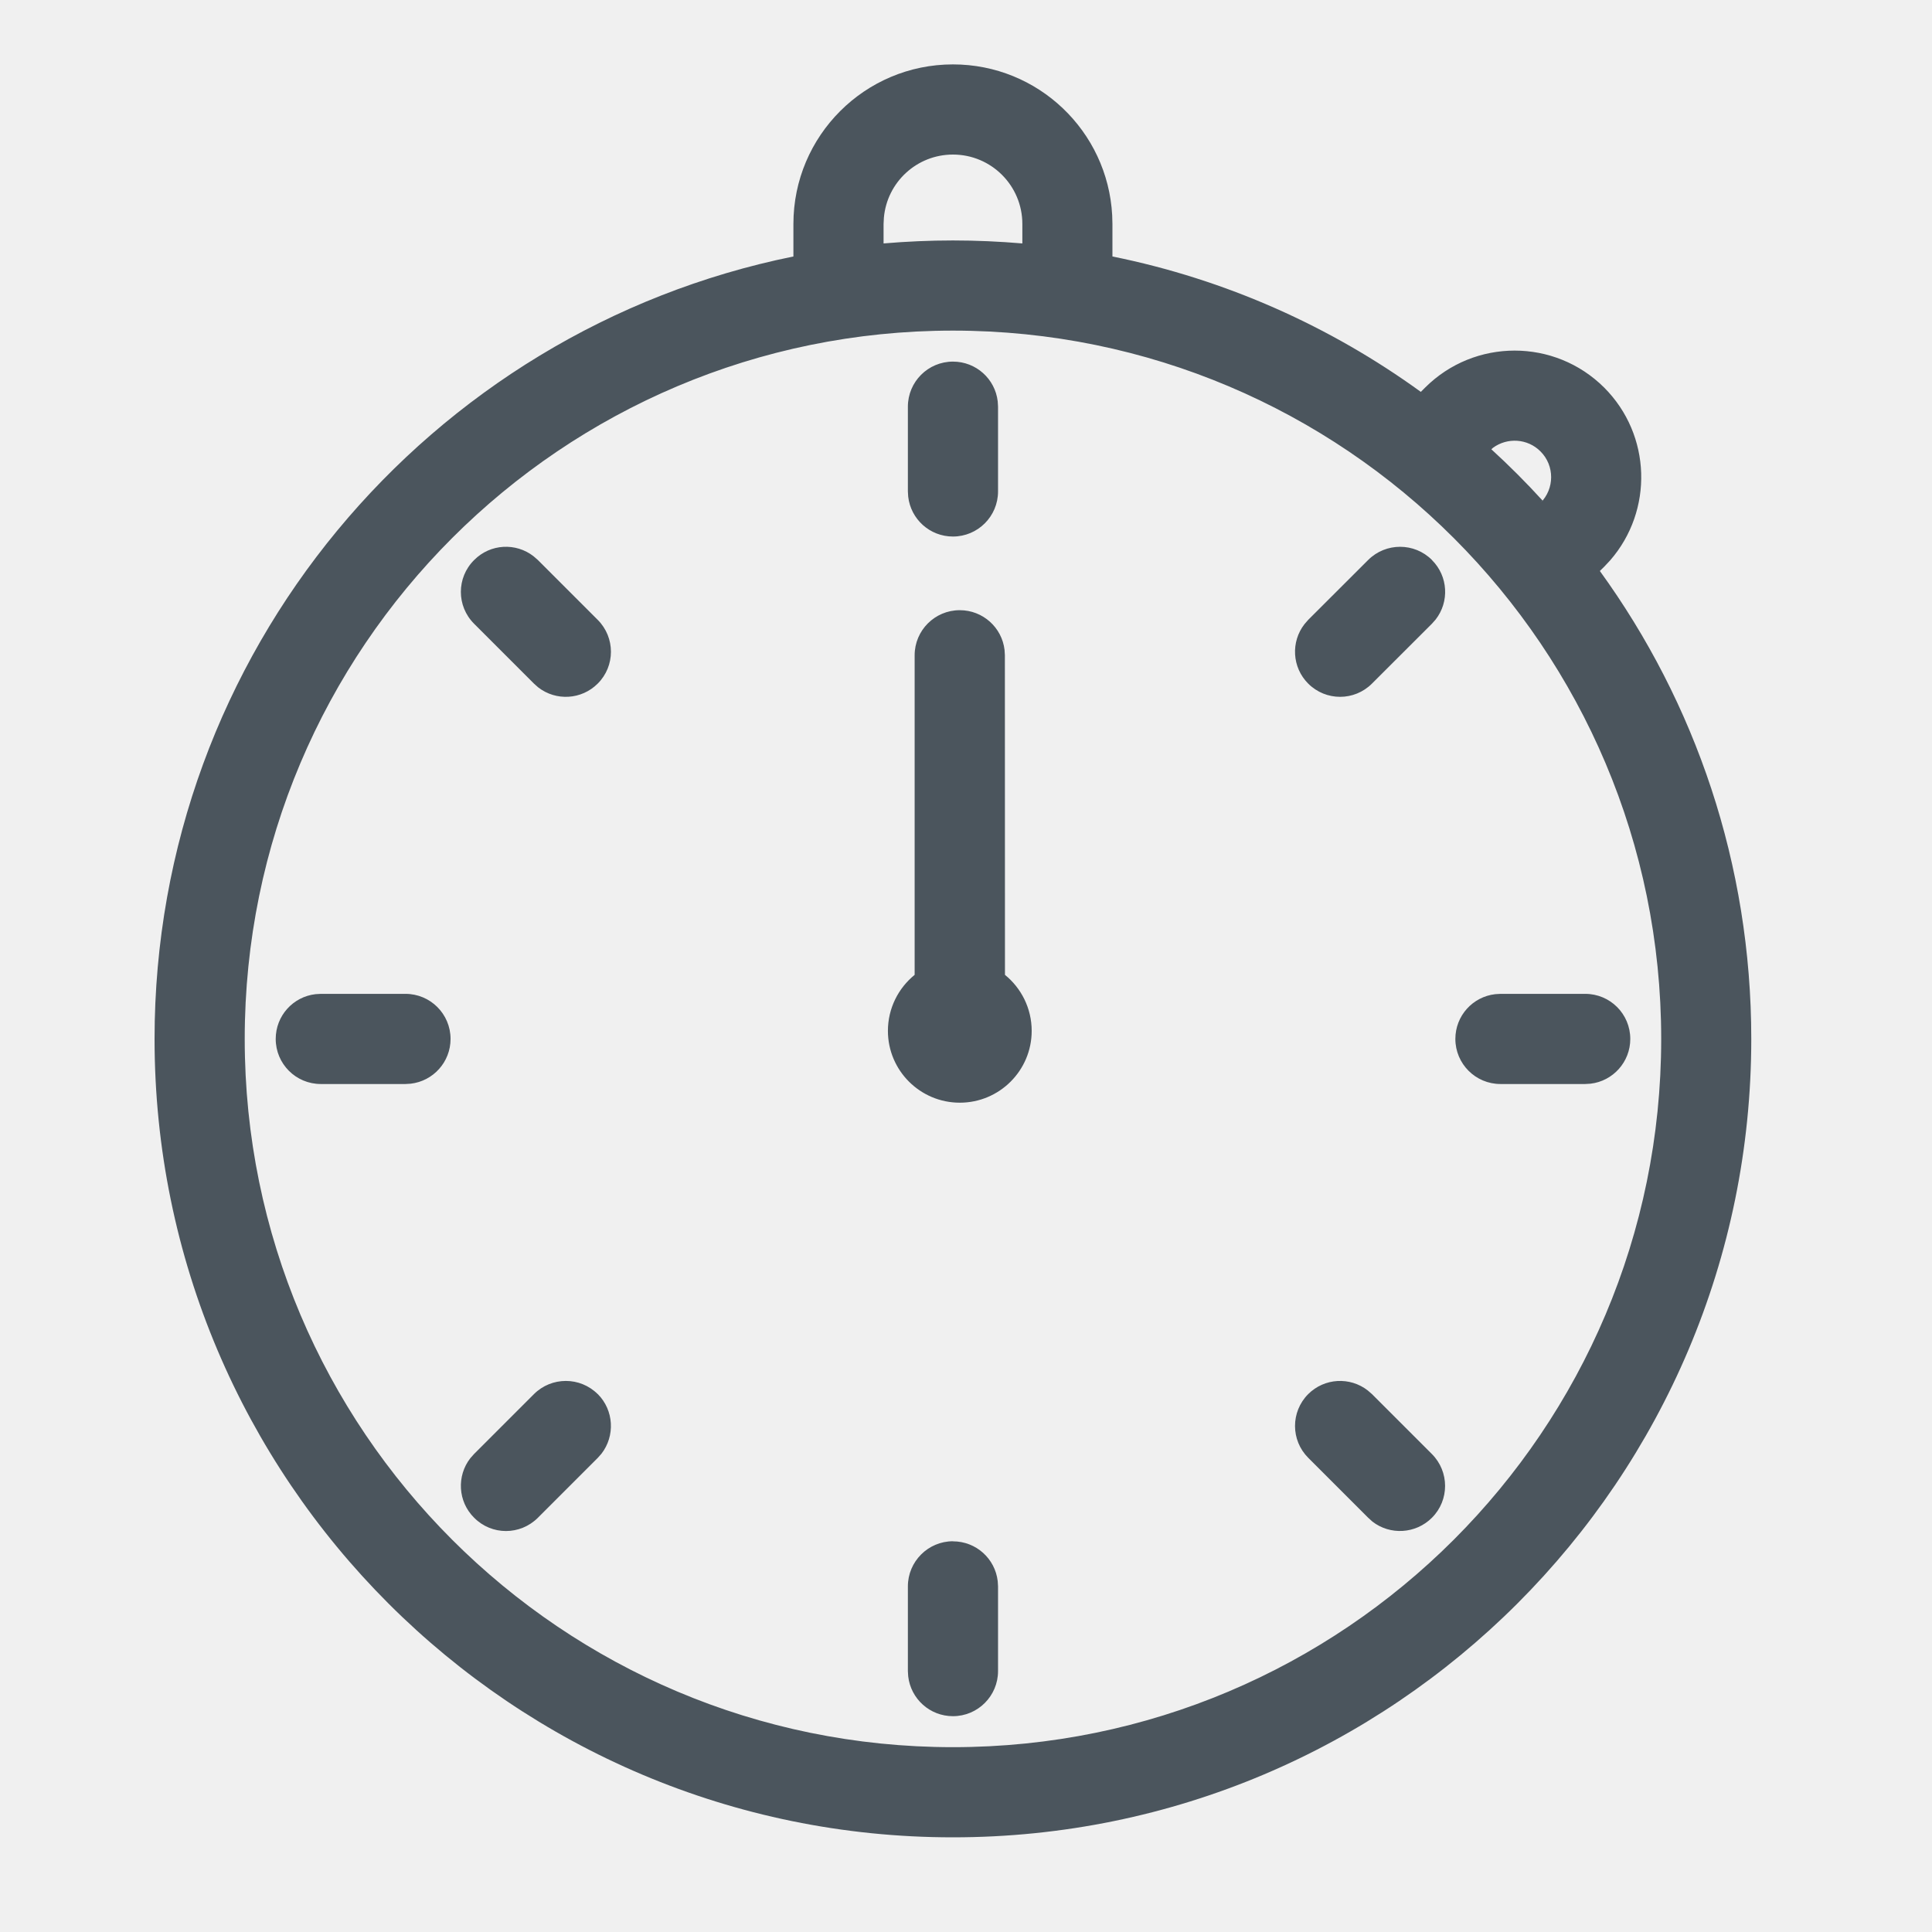
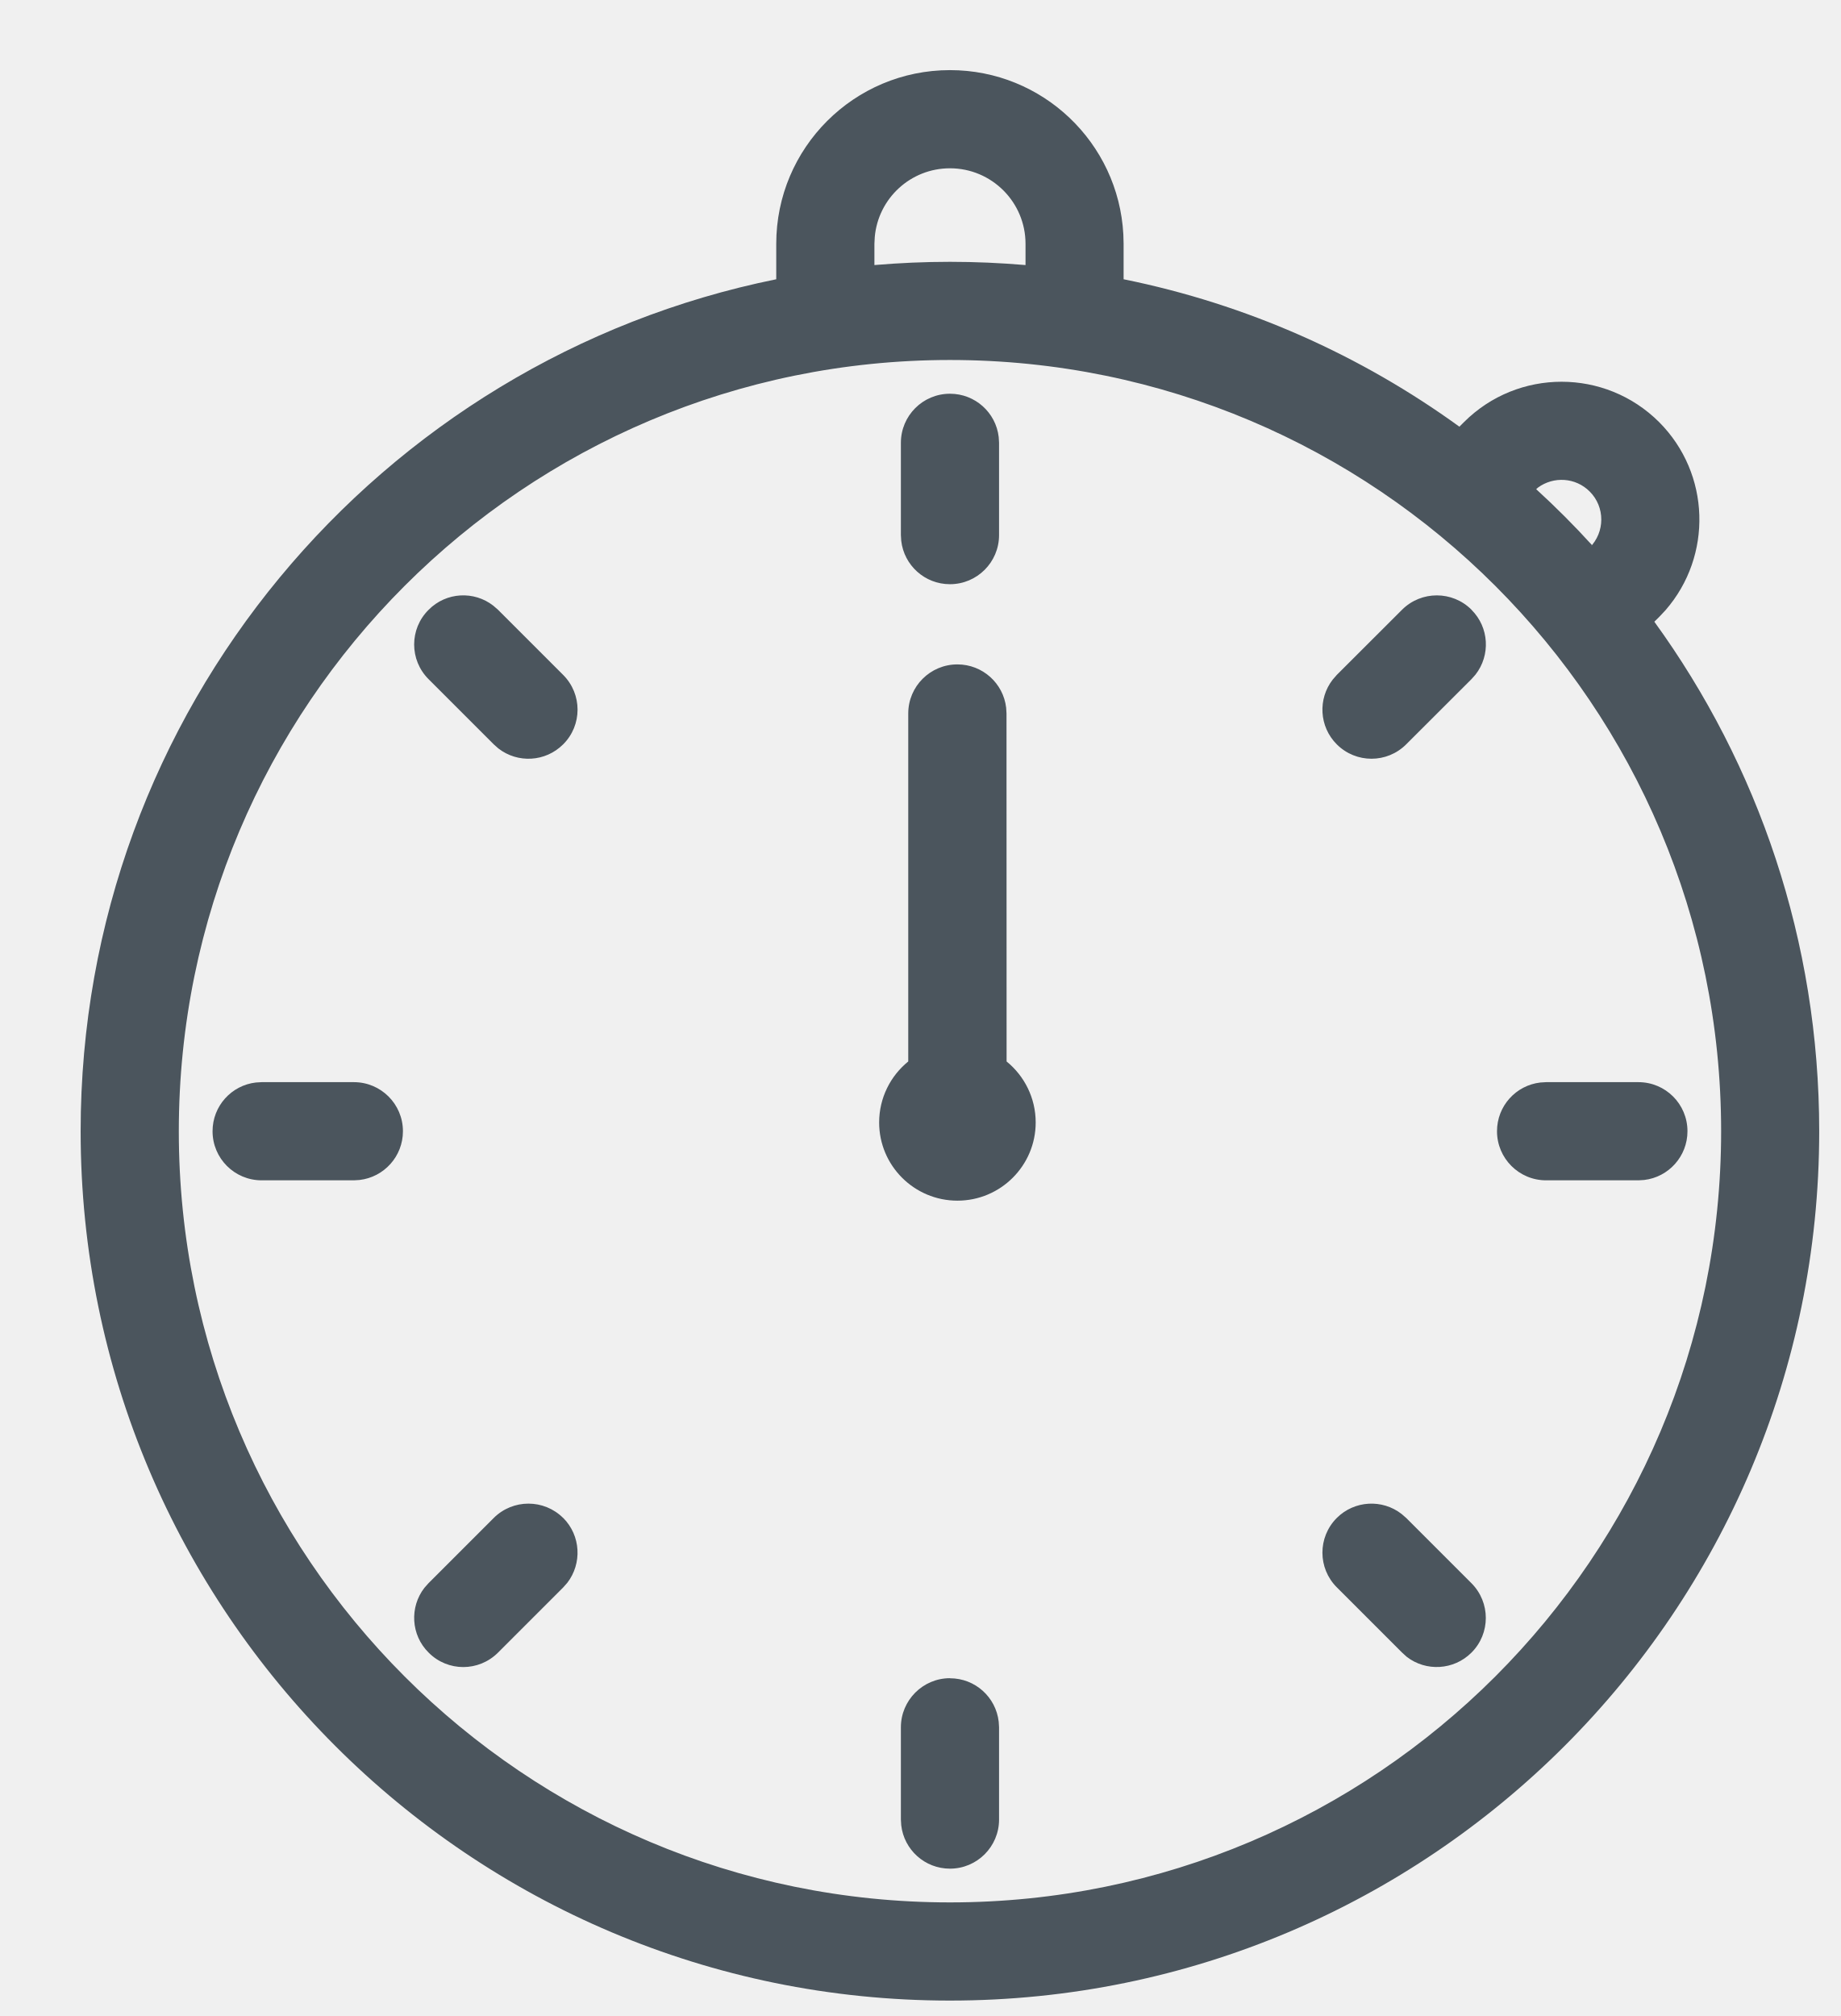
- <svg xmlns="http://www.w3.org/2000/svg" width="24" height="24" viewBox="0 0 24 24" fill="none">
-   <path d="M11.838 0.8C12.896 0.8 13.76 1.629 13.816 2.674L13.819 2.782V3.186C15.227 3.471 16.527 4.054 17.65 4.868L17.703 4.815C18.318 4.202 19.313 4.202 19.928 4.815C20.516 5.404 20.54 6.343 20.002 6.961L19.928 7.04L19.874 7.093C21.058 8.726 21.755 10.734 21.755 12.906C21.755 18.383 17.315 22.824 11.837 22.824C6.361 22.824 1.92 18.383 1.92 12.906C1.92 8.106 5.328 4.104 9.856 3.186V2.782C9.856 1.687 10.744 0.8 11.838 0.8ZM11.838 4.107C6.978 4.107 3.04 8.046 3.04 12.906C3.04 17.765 6.979 21.704 11.838 21.704C16.697 21.704 20.636 17.765 20.636 12.906C20.636 8.046 16.698 4.107 11.838 4.107H11.838ZM11.838 19.147C12.126 19.147 12.362 19.363 12.394 19.642L12.398 19.706V20.759C12.398 21.068 12.147 21.319 11.838 21.319C11.55 21.319 11.314 21.103 11.282 20.824L11.278 20.759V19.706C11.278 19.398 11.529 19.146 11.838 19.146V19.147ZM16.99 17.272L17.043 17.318L17.787 18.062C18.006 18.281 18.006 18.636 17.788 18.854C17.586 19.056 17.268 19.072 17.049 18.902L16.996 18.854L16.252 18.11C16.033 17.892 16.032 17.538 16.251 17.318C16.453 17.117 16.77 17.101 16.99 17.272ZM7.426 17.318C7.627 17.52 7.642 17.838 7.472 18.058L7.426 18.11L6.682 18.854C6.462 19.074 6.108 19.074 5.89 18.854C5.687 18.653 5.672 18.334 5.842 18.115L5.889 18.062L6.633 17.318C6.852 17.1 7.206 17.1 7.425 17.318H7.426ZM11.923 7.58C12.21 7.58 12.447 7.796 12.479 8.074L12.483 8.14L12.484 12.11C12.686 12.274 12.816 12.525 12.816 12.806C12.816 13.298 12.416 13.698 11.923 13.698C11.43 13.698 11.03 13.298 11.03 12.806C11.03 12.525 11.16 12.274 11.362 12.11V8.14C11.362 7.83 11.614 7.58 11.922 7.58H11.923ZM5.037 12.346C5.346 12.346 5.597 12.596 5.597 12.906C5.597 13.193 5.381 13.43 5.102 13.462L5.037 13.466H3.985C3.675 13.466 3.425 13.215 3.425 12.906C3.425 12.618 3.641 12.382 3.919 12.35L3.985 12.346H5.037ZM19.692 12.346C20.002 12.346 20.252 12.596 20.252 12.906C20.252 13.193 20.036 13.43 19.758 13.462L19.692 13.466H18.639C18.33 13.466 18.079 13.215 18.079 12.906C18.079 12.618 18.295 12.382 18.574 12.35L18.639 12.346H19.692ZM6.628 6.91L6.681 6.956L7.425 7.7C7.644 7.919 7.644 8.274 7.425 8.492C7.223 8.694 6.906 8.71 6.686 8.539L6.634 8.493L5.89 7.749C5.67 7.53 5.67 7.175 5.89 6.957C6.091 6.754 6.409 6.739 6.628 6.91ZM17.788 6.957C17.99 7.158 18.006 7.476 17.834 7.696L17.788 7.748L17.043 8.492C16.824 8.711 16.47 8.711 16.251 8.492C16.049 8.29 16.034 7.972 16.205 7.753L16.251 7.7L16.996 6.956C17.215 6.738 17.57 6.738 17.788 6.956V6.957ZM11.838 4.492C12.126 4.492 12.362 4.708 12.394 4.986L12.398 5.052V6.105C12.398 6.414 12.147 6.665 11.838 6.665C11.55 6.665 11.314 6.449 11.282 6.17L11.278 6.105V5.052C11.278 4.742 11.529 4.492 11.838 4.492ZM18.546 5.563L18.526 5.581C18.747 5.783 18.96 5.996 19.162 6.218L19.136 6.248C19.313 6.071 19.313 5.784 19.137 5.608C18.976 5.446 18.724 5.432 18.546 5.563ZM11.838 1.92C11.388 1.92 11.019 2.264 10.98 2.704L10.976 2.782V3.024C11.26 3 11.547 2.987 11.838 2.987C12.129 2.987 12.416 3 12.7 3.024V2.782C12.7 2.306 12.314 1.92 11.838 1.92Z" fill="#4B555D" />
+ <svg xmlns="http://www.w3.org/2000/svg" width="21" height="23" viewBox="0 0 21 23" fill="none">
+   <mask id="path-1-inside-1_240_1850" fill="white">
+     <path d="M10.838 0.8C11.896 0.8 12.76 1.629 12.816 2.674L12.819 2.782V3.186C14.227 3.471 15.527 4.054 16.65 4.868L16.703 4.815C17.318 4.202 18.313 4.202 18.928 4.815C19.516 5.404 19.54 6.343 19.002 6.961L18.928 7.04L18.874 7.093C20.058 8.726 20.755 10.734 20.755 12.906C20.755 18.383 16.315 22.824 10.837 22.824C5.361 22.824 0.92 18.383 0.92 12.906C0.92 8.106 4.328 4.104 8.856 3.186V2.782C8.856 1.687 9.744 0.8 10.838 0.8ZM10.838 4.107C5.978 4.107 2.04 8.046 2.04 12.906C2.04 17.765 5.979 21.704 10.838 21.704C15.697 21.704 19.636 17.765 19.636 12.906C19.636 8.046 15.698 4.107 10.838 4.107H10.838ZM10.838 19.147C11.126 19.147 11.362 19.363 11.394 19.642L11.398 19.706V20.759C11.398 21.068 11.147 21.319 10.838 21.319C10.55 21.319 10.314 21.103 10.282 20.824L10.278 20.759V19.706C10.278 19.398 10.529 19.146 10.838 19.146V19.147ZM15.99 17.272L16.043 17.318L16.787 18.062C17.006 18.281 17.006 18.636 16.788 18.854C16.586 19.056 16.268 19.072 16.049 18.902L15.996 18.854L15.252 18.11C15.033 17.892 15.032 17.538 15.251 17.318C15.453 17.117 15.77 17.101 15.99 17.272ZM6.426 17.318C6.627 17.52 6.642 17.838 6.472 18.058L6.426 18.11L5.682 18.854C5.462 19.074 5.108 19.074 4.89 18.854C4.687 18.653 4.672 18.334 4.842 18.115L4.889 18.062L5.633 17.318C5.852 17.1 6.206 17.1 6.425 17.318H6.426ZM10.923 7.58C11.21 7.58 11.447 7.796 11.479 8.074L11.483 8.14L11.484 12.11C11.686 12.274 11.816 12.525 11.816 12.806C11.816 13.298 11.416 13.698 10.923 13.698C10.43 13.698 10.03 13.298 10.03 12.806C10.03 12.525 10.16 12.274 10.362 12.11V8.14C10.362 7.83 10.614 7.58 10.922 7.58H10.923ZM4.037 12.346C4.346 12.346 4.597 12.596 4.597 12.906C4.597 13.193 4.381 13.43 4.102 13.462L4.037 13.466H2.985C2.675 13.466 2.425 13.215 2.425 12.906C2.425 12.618 2.641 12.382 2.919 12.35L2.985 12.346H4.037ZM18.692 12.346C19.002 12.346 19.252 12.596 19.252 12.906C19.252 13.193 19.036 13.43 18.758 13.462L18.692 13.466H17.639C17.33 13.466 17.079 13.215 17.079 12.906C17.079 12.618 17.295 12.382 17.574 12.35L17.639 12.346H18.692ZM5.628 6.91L5.681 6.956L6.425 7.7C6.644 7.919 6.644 8.274 6.425 8.492C6.223 8.694 5.906 8.71 5.686 8.539L5.634 8.493L4.89 7.749C4.67 7.53 4.67 7.175 4.89 6.957C5.091 6.754 5.409 6.739 5.628 6.91ZM16.788 6.957C16.99 7.158 17.006 7.476 16.834 7.696L16.788 7.748L16.043 8.492C15.824 8.711 15.47 8.711 15.251 8.492C15.049 8.29 15.034 7.972 15.205 7.753L15.251 7.7L15.996 6.956C16.215 6.738 16.57 6.738 16.788 6.956V6.957ZM10.838 4.492C11.126 4.492 11.362 4.708 11.394 4.986L11.398 5.052V6.105C11.398 6.414 11.147 6.665 10.838 6.665C10.55 6.665 10.314 6.449 10.282 6.17L10.278 6.105V5.052C10.278 4.742 10.529 4.492 10.838 4.492ZM17.546 5.563L17.526 5.581C17.747 5.783 17.96 5.996 18.162 6.218L18.136 6.248C18.313 6.071 18.313 5.784 18.137 5.608C17.976 5.446 17.724 5.432 17.546 5.563ZM10.838 1.92C10.388 1.92 10.019 2.264 9.98 2.704L9.976 2.782V3.024C10.26 3 10.547 2.987 10.838 2.987C11.129 2.987 11.416 3 11.7 3.024V2.782C11.7 2.306 11.314 1.92 10.838 1.92Z" />
+   </mask>
+   <path d="M10.838 0.8C11.896 0.8 12.76 1.629 12.816 2.674L12.819 2.782V3.186C14.227 3.471 15.527 4.054 16.65 4.868L16.703 4.815C17.318 4.202 18.313 4.202 18.928 4.815C19.516 5.404 19.54 6.343 19.002 6.961L18.928 7.04L18.874 7.093C20.058 8.726 20.755 10.734 20.755 12.906C20.755 18.383 16.315 22.824 10.837 22.824C5.361 22.824 0.92 18.383 0.92 12.906C0.92 8.106 4.328 4.104 8.856 3.186V2.782C8.856 1.687 9.744 0.8 10.838 0.8ZM10.838 4.107C5.978 4.107 2.04 8.046 2.04 12.906C2.04 17.765 5.979 21.704 10.838 21.704C15.697 21.704 19.636 17.765 19.636 12.906C19.636 8.046 15.698 4.107 10.838 4.107H10.838ZM10.838 19.147C11.126 19.147 11.362 19.363 11.394 19.642L11.398 19.706V20.759C11.398 21.068 11.147 21.319 10.838 21.319C10.55 21.319 10.314 21.103 10.282 20.824L10.278 20.759V19.706C10.278 19.398 10.529 19.146 10.838 19.146V19.147ZM15.99 17.272L16.043 17.318L16.787 18.062C17.006 18.281 17.006 18.636 16.788 18.854C16.586 19.056 16.268 19.072 16.049 18.902L15.996 18.854L15.252 18.11C15.033 17.892 15.032 17.538 15.251 17.318C15.453 17.117 15.77 17.101 15.99 17.272ZM6.426 17.318C6.627 17.52 6.642 17.838 6.472 18.058L6.426 18.11L5.682 18.854C5.462 19.074 5.108 19.074 4.89 18.854C4.687 18.653 4.672 18.334 4.842 18.115L4.889 18.062L5.633 17.318C5.852 17.1 6.206 17.1 6.425 17.318H6.426ZM10.923 7.58C11.21 7.58 11.447 7.796 11.479 8.074L11.483 8.14L11.484 12.11C11.686 12.274 11.816 12.525 11.816 12.806C11.816 13.298 11.416 13.698 10.923 13.698C10.43 13.698 10.03 13.298 10.03 12.806C10.03 12.525 10.16 12.274 10.362 12.11V8.14C10.362 7.83 10.614 7.58 10.922 7.58H10.923ZM4.037 12.346C4.346 12.346 4.597 12.596 4.597 12.906C4.597 13.193 4.381 13.43 4.102 13.462L4.037 13.466H2.985C2.675 13.466 2.425 13.215 2.425 12.906C2.425 12.618 2.641 12.382 2.919 12.35L2.985 12.346H4.037ZM18.692 12.346C19.002 12.346 19.252 12.596 19.252 12.906C19.252 13.193 19.036 13.43 18.758 13.462L18.692 13.466H17.639C17.33 13.466 17.079 13.215 17.079 12.906C17.079 12.618 17.295 12.382 17.574 12.35L17.639 12.346H18.692ZM5.628 6.91L5.681 6.956L6.425 7.7C6.644 7.919 6.644 8.274 6.425 8.492C6.223 8.694 5.906 8.71 5.686 8.539L5.634 8.493L4.89 7.749C4.67 7.53 4.67 7.175 4.89 6.957C5.091 6.754 5.409 6.739 5.628 6.91ZM16.788 6.957C16.99 7.158 17.006 7.476 16.834 7.696L16.788 7.748L16.043 8.492C15.824 8.711 15.47 8.711 15.251 8.492C15.049 8.29 15.034 7.972 15.205 7.753L15.251 7.7L15.996 6.956C16.215 6.738 16.57 6.738 16.788 6.956V6.957ZM10.838 4.492C11.126 4.492 11.362 4.708 11.394 4.986L11.398 5.052V6.105C11.398 6.414 11.147 6.665 10.838 6.665C10.55 6.665 10.314 6.449 10.282 6.17L10.278 6.105V5.052C10.278 4.742 10.529 4.492 10.838 4.492ZM17.546 5.563L17.526 5.581C17.747 5.783 17.96 5.996 18.162 6.218L18.136 6.248C18.313 6.071 18.313 5.784 18.137 5.608C17.976 5.446 17.724 5.432 17.546 5.563ZM10.838 1.92C10.388 1.92 10.019 2.264 9.98 2.704L9.976 2.782V3.024C10.26 3 10.547 2.987 10.838 2.987C11.129 2.987 11.416 3 11.7 3.024V2.782C11.7 2.306 11.314 1.92 10.838 1.92Z" fill="#4B555D" stroke="#4B555D" stroke-width="1.6" mask="url(#path-1-inside-1_240_1850)" />
</svg>
